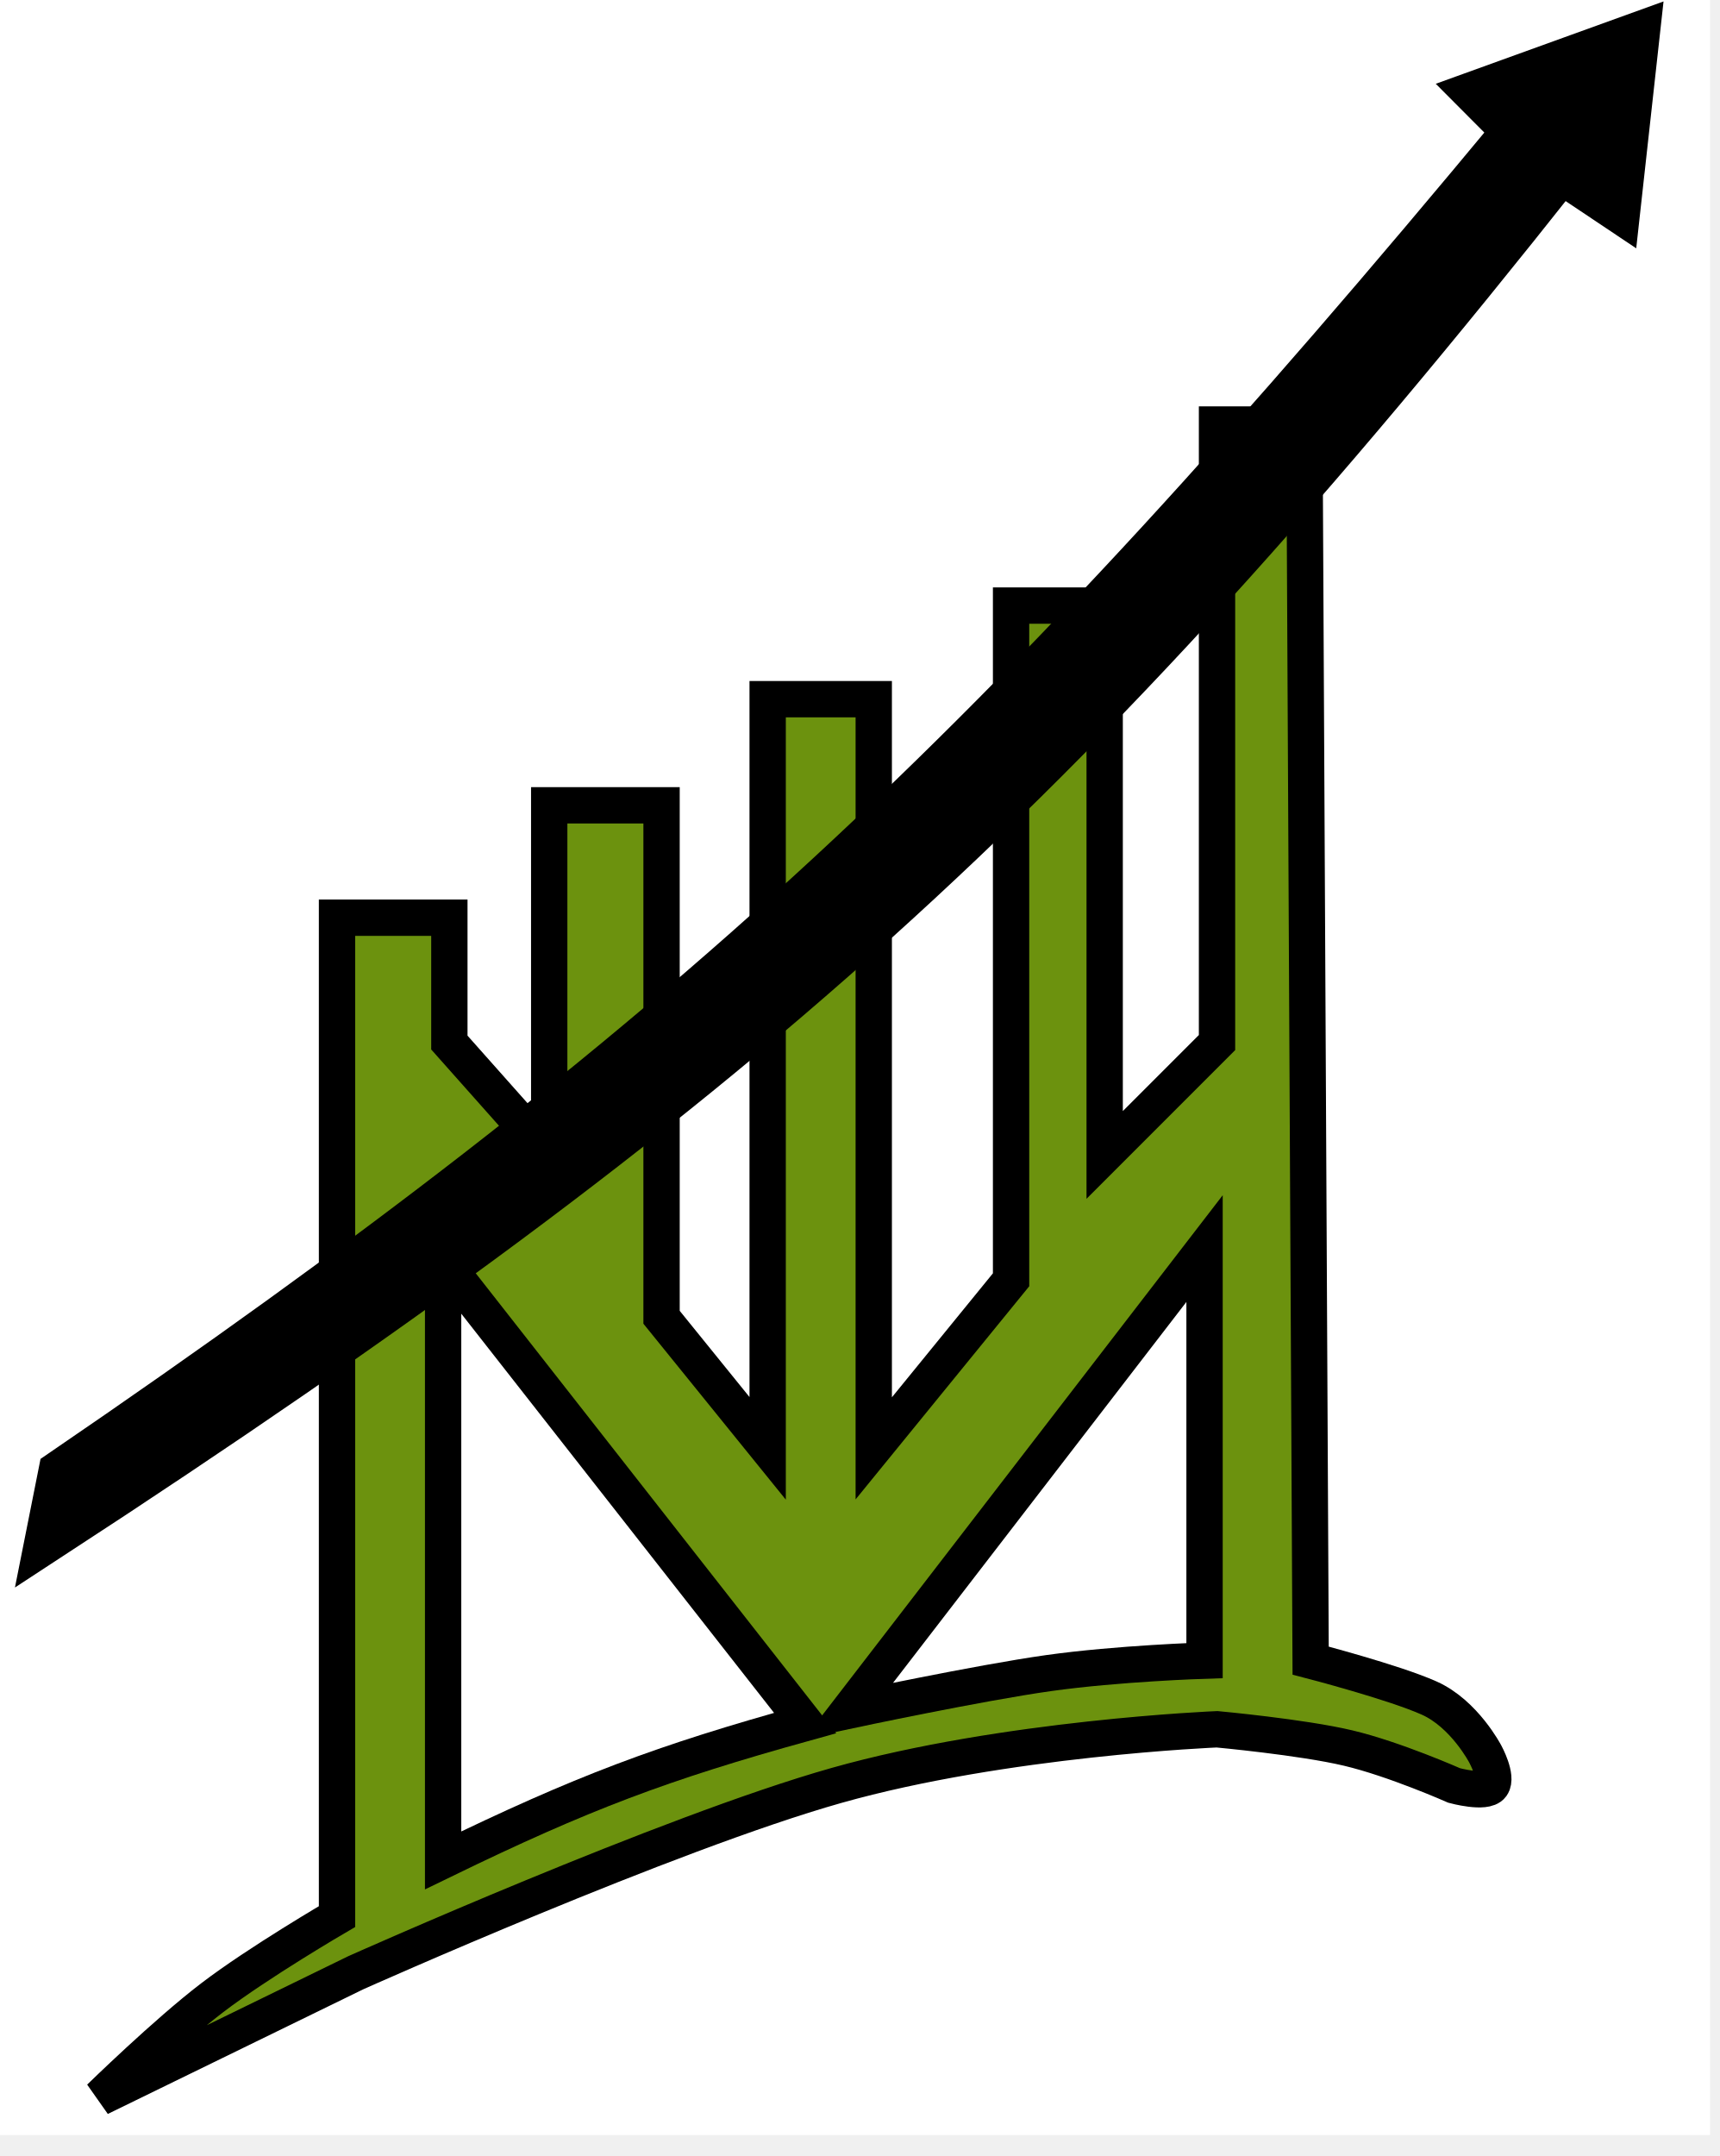
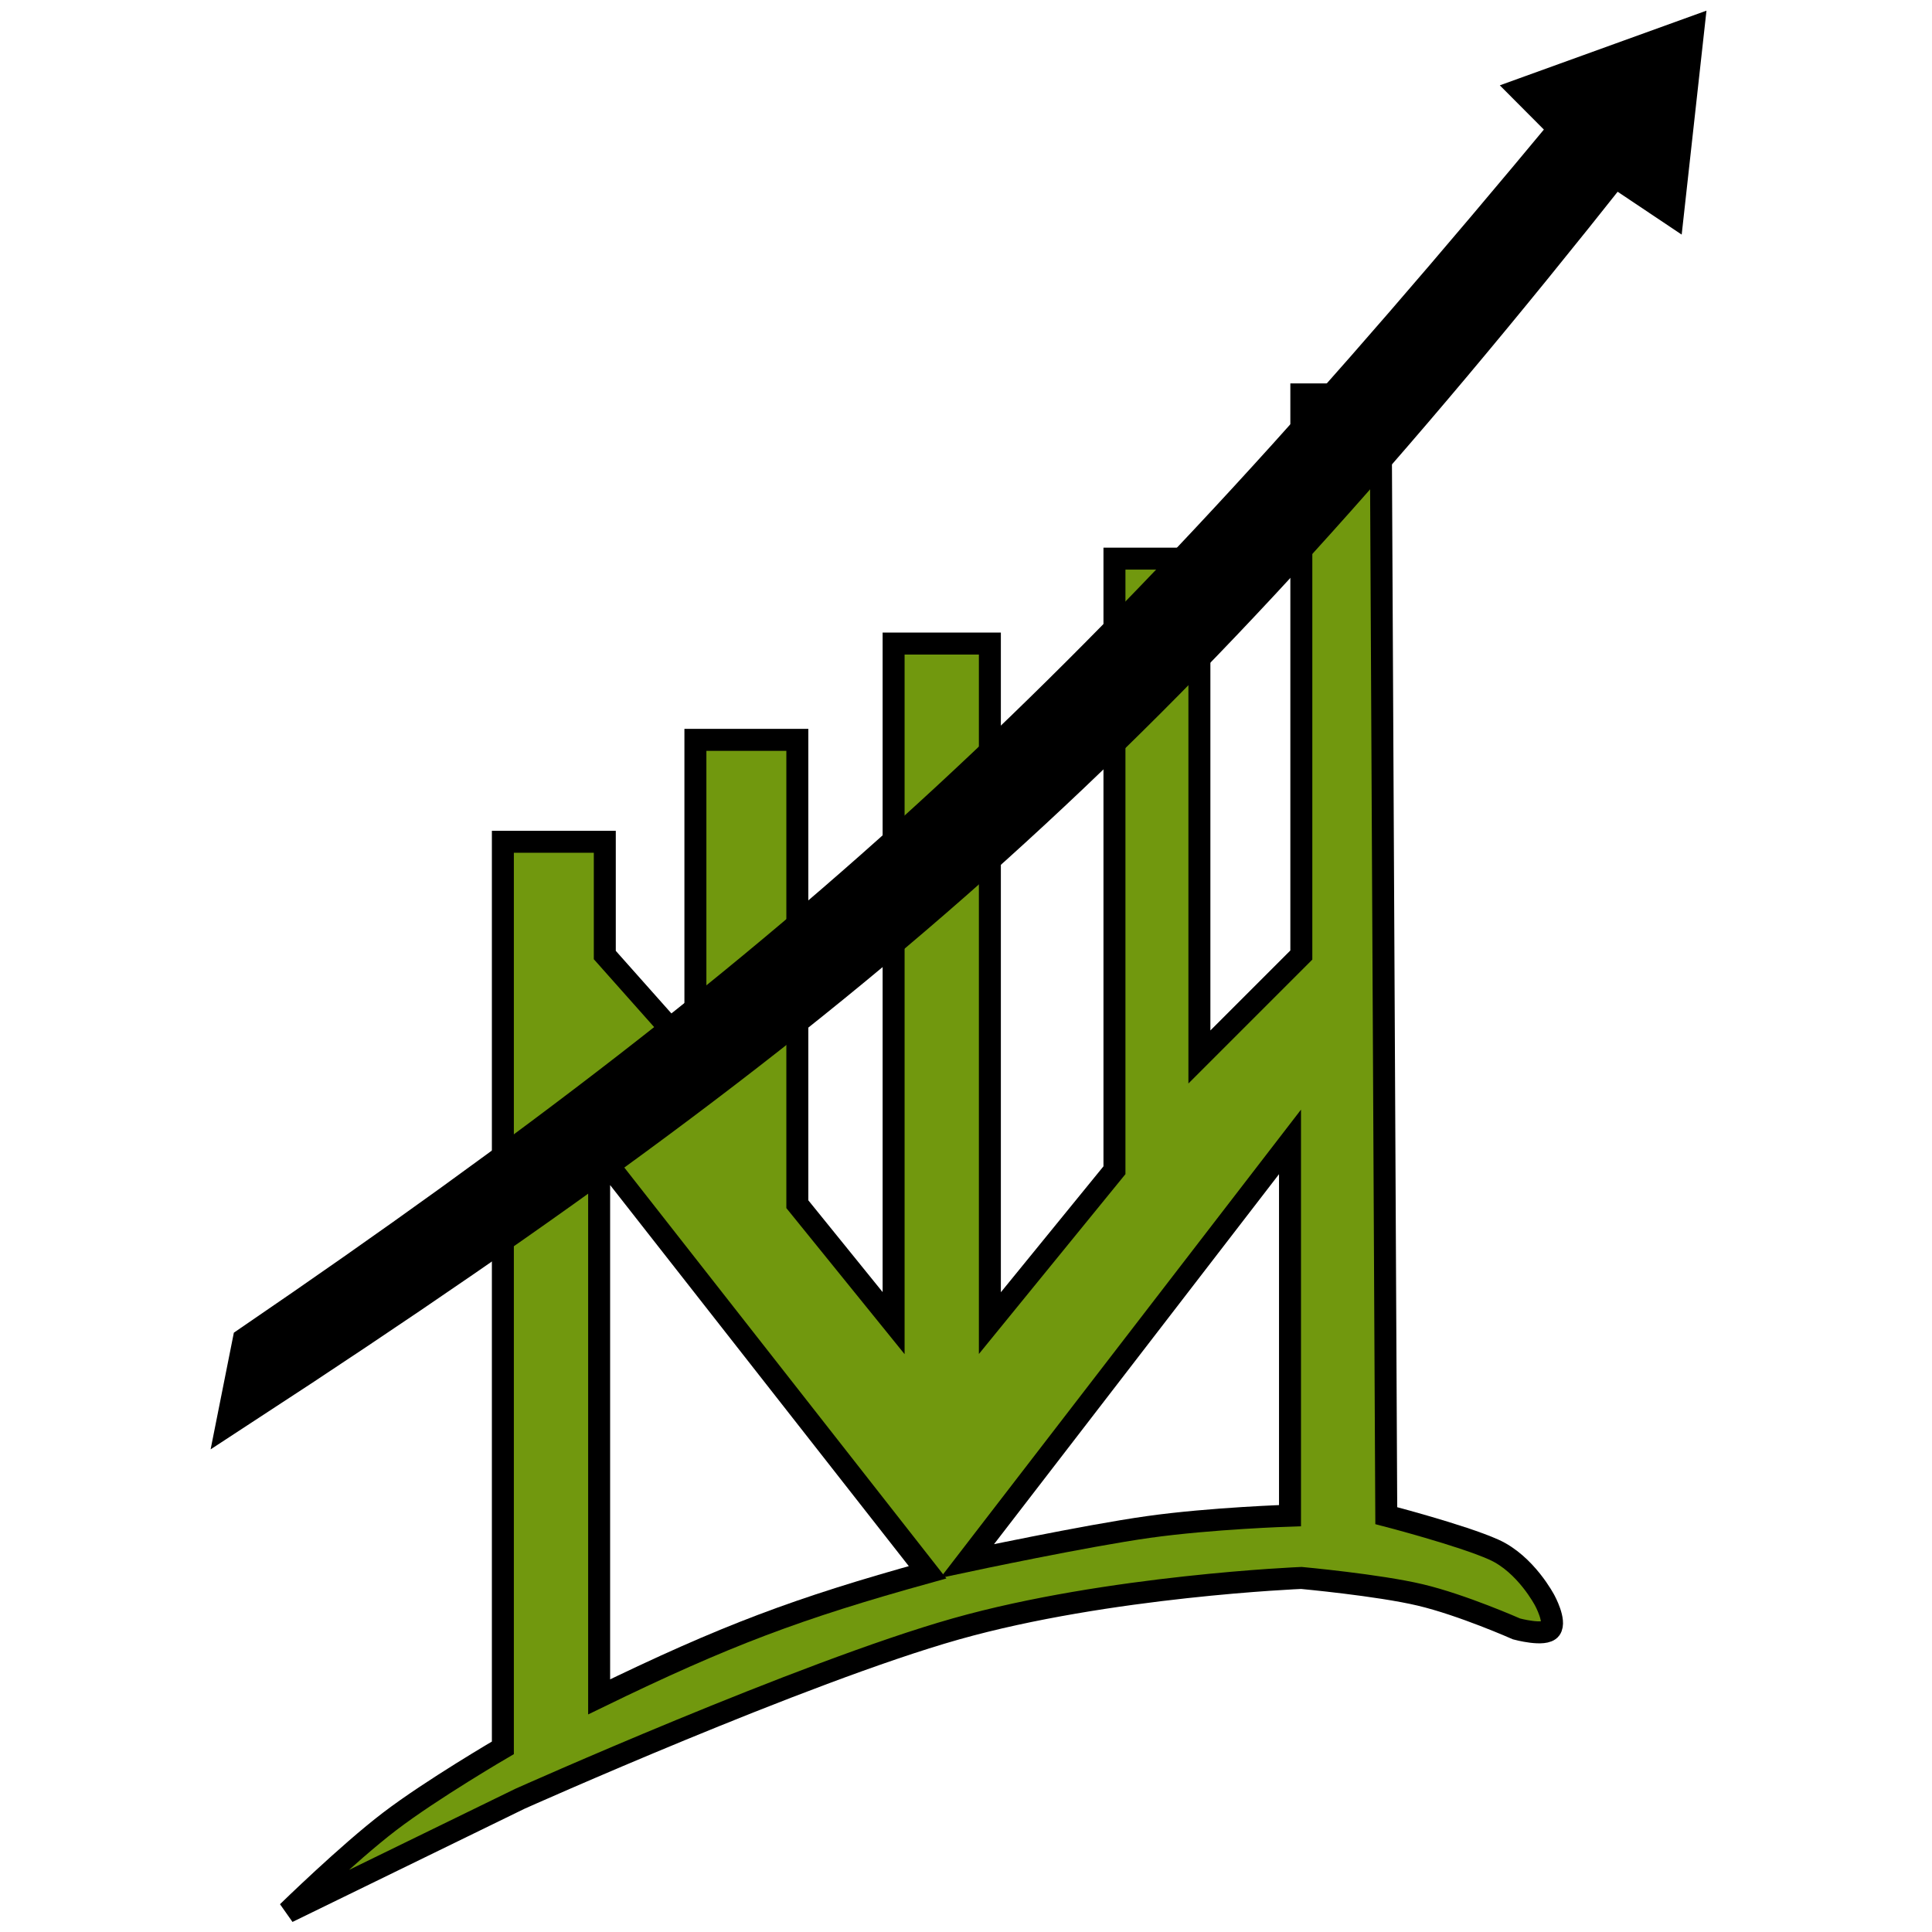
- <svg xmlns="http://www.w3.org/2000/svg" width="71" height="89" viewBox="0 0 71 89" fill="none">
-   <rect width="70.612" height="88.136" fill="white" />
-   <path d="M13.916 37.883V79.117C13.916 79.117 10.674 81.007 8.762 82.467C6.85 83.926 4.123 86.59 4.123 86.59L14.689 81.436C14.689 81.436 27.589 75.667 34.533 73.705C41.477 71.742 50.253 71.385 50.253 71.385C50.253 71.385 53.753 71.706 55.665 72.159C57.577 72.611 60.046 73.705 60.046 73.705C60.046 73.705 61.341 74.057 61.592 73.705C61.844 73.353 61.335 72.416 61.335 72.416C61.335 72.416 60.475 70.751 59.015 70.097C57.556 69.443 54.119 68.55 54.119 68.55L53.861 17.524H50.253V43.037L45.614 47.676V24.998H41.749V52.83L36.079 59.788V28.863H31.698V59.788L27.317 54.377V33.244H22.678V47.676L18.555 43.037V37.883H13.916Z" fill="#6C920E" stroke="black" stroke-width="1.5" />
-   <path d="M2.575 60.819L2.062 63.396C30.211 45.032 43.999 32.801 64.439 6.958L66.75 8.504L67.52 1.546L61.102 3.866L62.642 5.412C41.41 31.009 28.31 43.242 2.575 60.819Z" fill="black" stroke="black" stroke-width="2" />
-   <path d="M18.297 52.057V76.797C24.05 74.001 27.324 72.77 33.244 71.128L18.297 52.057Z" fill="white" stroke="black" stroke-width="1.5" />
-   <path d="M49.738 51.542L35.048 70.612C35.048 70.612 40.427 69.469 43.295 69.066C46.163 68.663 49.738 68.55 49.738 68.55V51.542Z" fill="white" stroke="black" stroke-width="1.5" />
+ <svg xmlns="http://www.w3.org/2000/svg" width="672" height="672" viewBox="0 0 672 672" fill="none">
+   <rect width="672" height="672" fill="white" />
+   <path d="M174.91 292.792V607.944C174.91 607.944 150.132 622.396 135.516 633.55C120.901 644.703 100.062 665.065 100.062 665.065L180.82 625.671C180.82 625.671 279.41 581.58 332.486 566.58C385.562 551.58 452.638 548.853 452.638 548.853C452.638 548.853 479.386 551.3 494.001 554.762C508.616 558.223 527.486 566.58 527.486 566.58C527.486 566.58 537.381 569.272 539.304 566.58C541.227 563.888 537.335 556.732 537.335 556.732C537.335 556.732 530.761 544.004 519.607 539.004C508.454 534.004 482.183 527.186 482.183 527.186L480.213 137.186H452.638V332.186L417.183 367.641V194.307H387.638V407.035L344.304 460.216V223.853H310.82V460.216L277.335 418.853V257.338H241.88V367.641L210.365 332.186V292.792H174.91Z" fill="#71980E" stroke="black" stroke-width="7.643" />
+   <path d="M88.228 468.095L84.305 487.792C299.451 347.432 404.834 253.95 561.064 56.429L578.722 68.247L584.607 15.065L535.558 32.792L547.33 44.61C385.047 240.251 284.925 333.748 88.228 468.095Z" fill="black" stroke="black" stroke-width="15.286" />
+   <path d="M208.395 401.125V590.216C252.364 568.843 277.39 559.437 322.638 546.883L208.395 401.125Z" fill="white" stroke="black" stroke-width="7.643" />
+   <path d="M448.698 397.186L336.426 542.944C336.426 542.944 377.533 534.202 399.456 531.126C421.378 528.049 448.698 527.186 448.698 527.186V397.186Z" fill="white" stroke="black" stroke-width="7.643" />
</svg>
